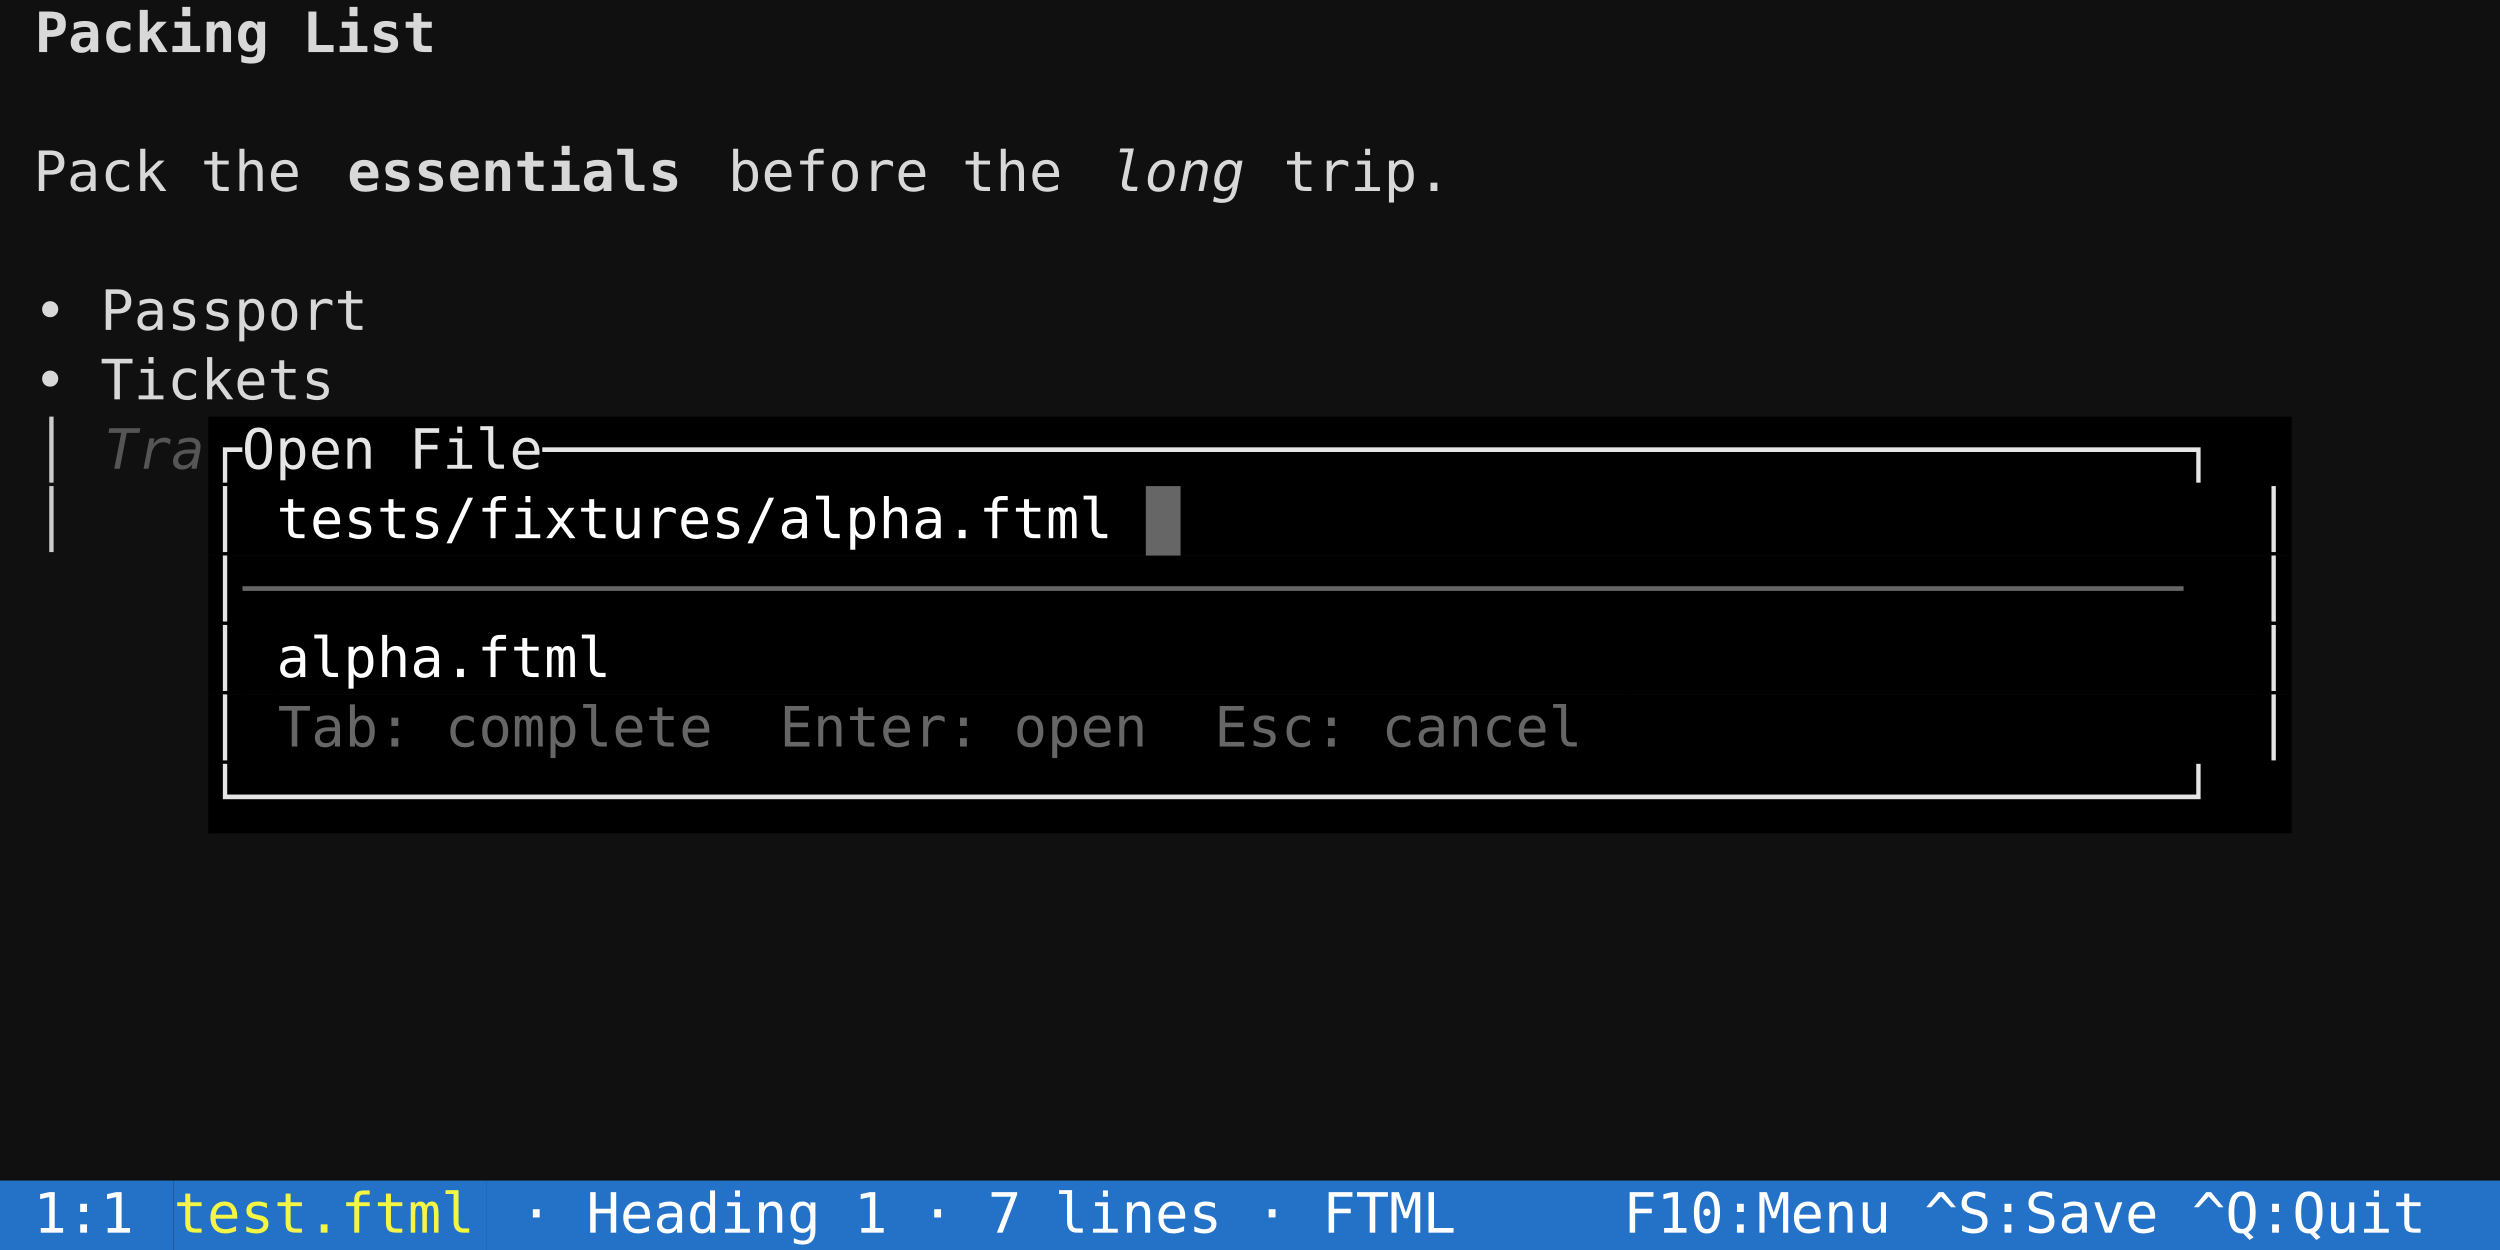
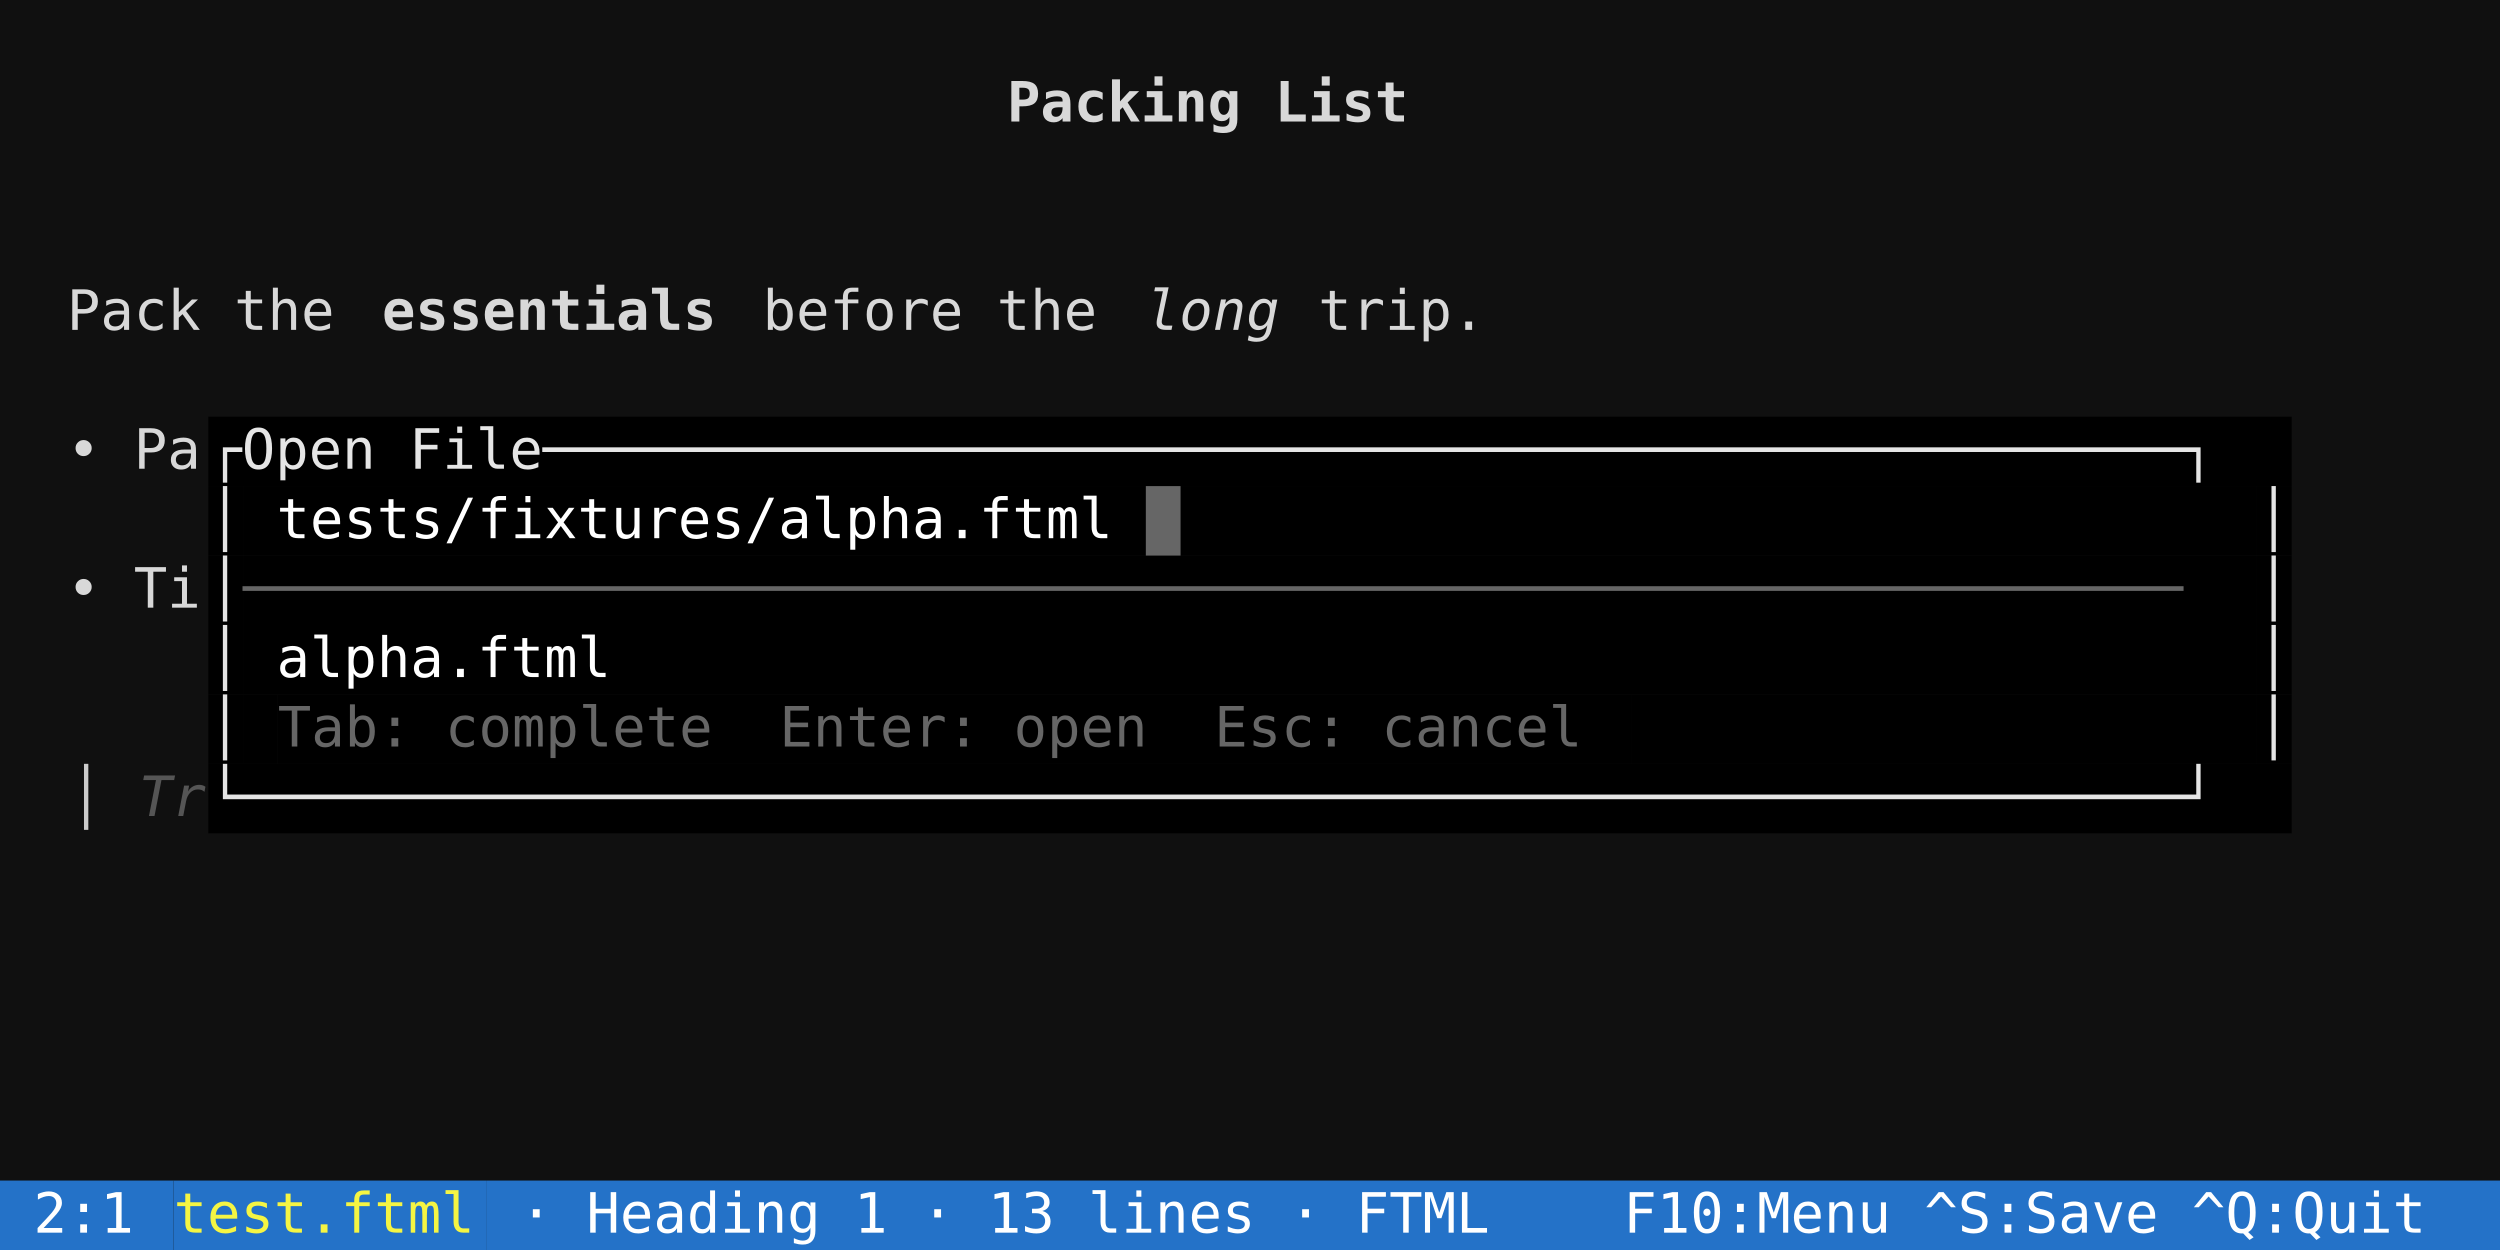
<svg xmlns="http://www.w3.org/2000/svg" width="720" height="360" viewBox="0 0 720 360" font-family="'DejaVu Sans Mono', Menlo, Consolas, monospace" font-size="16px">
  <rect width="100%" height="100%" fill="#101010" />
-   <text x="10" y="15" fill="#d8d8d8" textLength="120" lengthAdjust="spacingAndGlyphs" xml:space="preserve" font-weight="bold">Packing List</text>
-   <text x="0" y="55" fill="#d8d8d8" textLength="100" lengthAdjust="spacingAndGlyphs" xml:space="preserve"> Pack the </text>
-   <text x="100" y="55" fill="#d8d8d8" textLength="100" lengthAdjust="spacingAndGlyphs" xml:space="preserve" font-weight="bold">essentials</text>
-   <text x="200" y="55" fill="#d8d8d8" textLength="120" lengthAdjust="spacingAndGlyphs" xml:space="preserve"> before the </text>
-   <text x="320" y="55" fill="#d8d8d8" textLength="40" lengthAdjust="spacingAndGlyphs" xml:space="preserve" font-style="italic">long</text>
-   <text x="360" y="55" fill="#d8d8d8" textLength="360" lengthAdjust="spacingAndGlyphs" xml:space="preserve"> trip.                              </text>
-   <text x="0" y="95" fill="#d8d8d8" textLength="720" lengthAdjust="spacingAndGlyphs" xml:space="preserve"> • Passport                                                             </text>
-   <text x="0" y="115" fill="#d8d8d8" textLength="720" lengthAdjust="spacingAndGlyphs" xml:space="preserve"> • Tickets                                                              </text>
-   <text x="10" y="135" fill="#cccccc" textLength="10" lengthAdjust="spacingAndGlyphs" xml:space="preserve">│</text>
-   <text x="30" y="135" fill="#555555" textLength="30" lengthAdjust="spacingAndGlyphs" xml:space="preserve" font-style="italic">Tra</text>
+   <text x="290" y="35" fill="#d8d8d8" textLength="120" lengthAdjust="spacingAndGlyphs" xml:space="preserve" font-weight="bold">Packing List</text>
+   <text x="0" y="95" fill="#d8d8d8" textLength="110" lengthAdjust="spacingAndGlyphs" xml:space="preserve">  Pack the </text>
+   <text x="110" y="95" fill="#d8d8d8" textLength="100" lengthAdjust="spacingAndGlyphs" xml:space="preserve" font-weight="bold">essentials</text>
+   <text x="210" y="95" fill="#d8d8d8" textLength="120" lengthAdjust="spacingAndGlyphs" xml:space="preserve"> before the </text>
+   <text x="330" y="95" fill="#d8d8d8" textLength="40" lengthAdjust="spacingAndGlyphs" xml:space="preserve" font-style="italic">long</text>
+   <text x="370" y="95" fill="#d8d8d8" textLength="350" lengthAdjust="spacingAndGlyphs" xml:space="preserve"> trip.                             </text>
+   <text x="0" y="135" fill="#d8d8d8" textLength="60" lengthAdjust="spacingAndGlyphs" xml:space="preserve">  • Pa</text>
  <rect x="60" y="120" width="600" height="20" fill="#000000" />
  <text x="60" y="135" fill="#e5e5e5" textLength="600" lengthAdjust="spacingAndGlyphs" xml:space="preserve">┌Open File─────────────────────────────────────────────────┐</text>
-   <text x="10" y="155" fill="#cccccc" textLength="10" lengthAdjust="spacingAndGlyphs" xml:space="preserve">│</text>
  <rect x="60" y="140" width="10" height="20" fill="#000000" />
  <text x="60" y="155" fill="#e5e5e5" textLength="10" lengthAdjust="spacingAndGlyphs" xml:space="preserve">│</text>
  <rect x="70" y="140" width="580" height="20" fill="#000000" />
  <text x="70" y="155" fill="#ffffff" textLength="580" lengthAdjust="spacingAndGlyphs" xml:space="preserve"> tests/fixtures/alpha.ftml                                </text>
  <rect x="650" y="140" width="10" height="20" fill="#000000" />
  <text x="650" y="155" fill="#e5e5e5" textLength="10" lengthAdjust="spacingAndGlyphs" xml:space="preserve">│</text>
+   <text x="0" y="175" fill="#d8d8d8" textLength="60" lengthAdjust="spacingAndGlyphs" xml:space="preserve">  • Ti</text>
  <rect x="60" y="160" width="10" height="20" fill="#000000" />
  <text x="60" y="175" fill="#e5e5e5" textLength="10" lengthAdjust="spacingAndGlyphs" xml:space="preserve">│</text>
  <rect x="70" y="160" width="580" height="20" fill="#000000" />
  <text x="70" y="175" fill="#666666" textLength="580" lengthAdjust="spacingAndGlyphs" xml:space="preserve">──────────────────────────────────────────────────────────</text>
  <rect x="650" y="160" width="10" height="20" fill="#000000" />
  <text x="650" y="175" fill="#e5e5e5" textLength="10" lengthAdjust="spacingAndGlyphs" xml:space="preserve">│</text>
  <rect x="60" y="180" width="10" height="20" fill="#000000" />
  <text x="60" y="195" fill="#e5e5e5" textLength="10" lengthAdjust="spacingAndGlyphs" xml:space="preserve">│</text>
  <rect x="70" y="180" width="580" height="20" fill="#000000" />
  <text x="70" y="195" fill="#ffffff" textLength="580" lengthAdjust="spacingAndGlyphs" xml:space="preserve"> alpha.ftml                                               </text>
  <rect x="650" y="180" width="10" height="20" fill="#000000" />
  <text x="650" y="195" fill="#e5e5e5" textLength="10" lengthAdjust="spacingAndGlyphs" xml:space="preserve">│</text>
  <rect x="60" y="200" width="10" height="20" fill="#000000" />
  <text x="60" y="215" fill="#e5e5e5" textLength="10" lengthAdjust="spacingAndGlyphs" xml:space="preserve">│</text>
  <rect x="70" y="200" width="10" height="20" fill="#000000" />
  <rect x="80" y="200" width="390" height="20" fill="#000000" />
  <text x="80" y="215" fill="#666666" textLength="390" lengthAdjust="spacingAndGlyphs" xml:space="preserve">Tab: complete  Enter: open  Esc: cancel</text>
  <rect x="470" y="200" width="180" height="20" fill="#000000" />
  <rect x="650" y="200" width="10" height="20" fill="#000000" />
  <text x="650" y="215" fill="#e5e5e5" textLength="10" lengthAdjust="spacingAndGlyphs" xml:space="preserve">│</text>
+   <text x="20" y="235" fill="#cccccc" textLength="10" lengthAdjust="spacingAndGlyphs" xml:space="preserve">│</text>
+   <text x="40" y="235" fill="#555555" textLength="20" lengthAdjust="spacingAndGlyphs" xml:space="preserve" font-style="italic">Tr</text>
  <rect x="60" y="220" width="600" height="20" fill="#000000" />
  <text x="60" y="235" fill="#e5e5e5" textLength="600" lengthAdjust="spacingAndGlyphs" xml:space="preserve">└──────────────────────────────────────────────────────────┘</text>
  <rect x="0" y="340" width="50" height="20" fill="#2472c8" />
-   <text x="0" y="355" fill="#ffffff" textLength="50" lengthAdjust="spacingAndGlyphs" xml:space="preserve"> 1:1 </text>
+   <text x="0" y="355" fill="#ffffff" textLength="50" lengthAdjust="spacingAndGlyphs" xml:space="preserve"> 2:1 </text>
  <rect x="50" y="340" width="90" height="20" fill="#2472c8" />
  <text x="50" y="355" fill="#f5f543" textLength="90" lengthAdjust="spacingAndGlyphs" xml:space="preserve">test.ftml</text>
  <rect x="140" y="340" width="580" height="20" fill="#2472c8" />
-   <text x="140" y="355" fill="#ffffff" textLength="580" lengthAdjust="spacingAndGlyphs" xml:space="preserve"> · Heading 1 · 7 lines · FTML     F10:Menu ^S:Save ^Q:Quit</text>
+   <text x="140" y="355" fill="#ffffff" textLength="580" lengthAdjust="spacingAndGlyphs" xml:space="preserve"> · Heading 1 · 13 lines · FTML    F10:Menu ^S:Save ^Q:Quit</text>
  <rect x="330" y="140" width="10" height="20" fill="#ffffff" fill-opacity="0.4" />
</svg>
